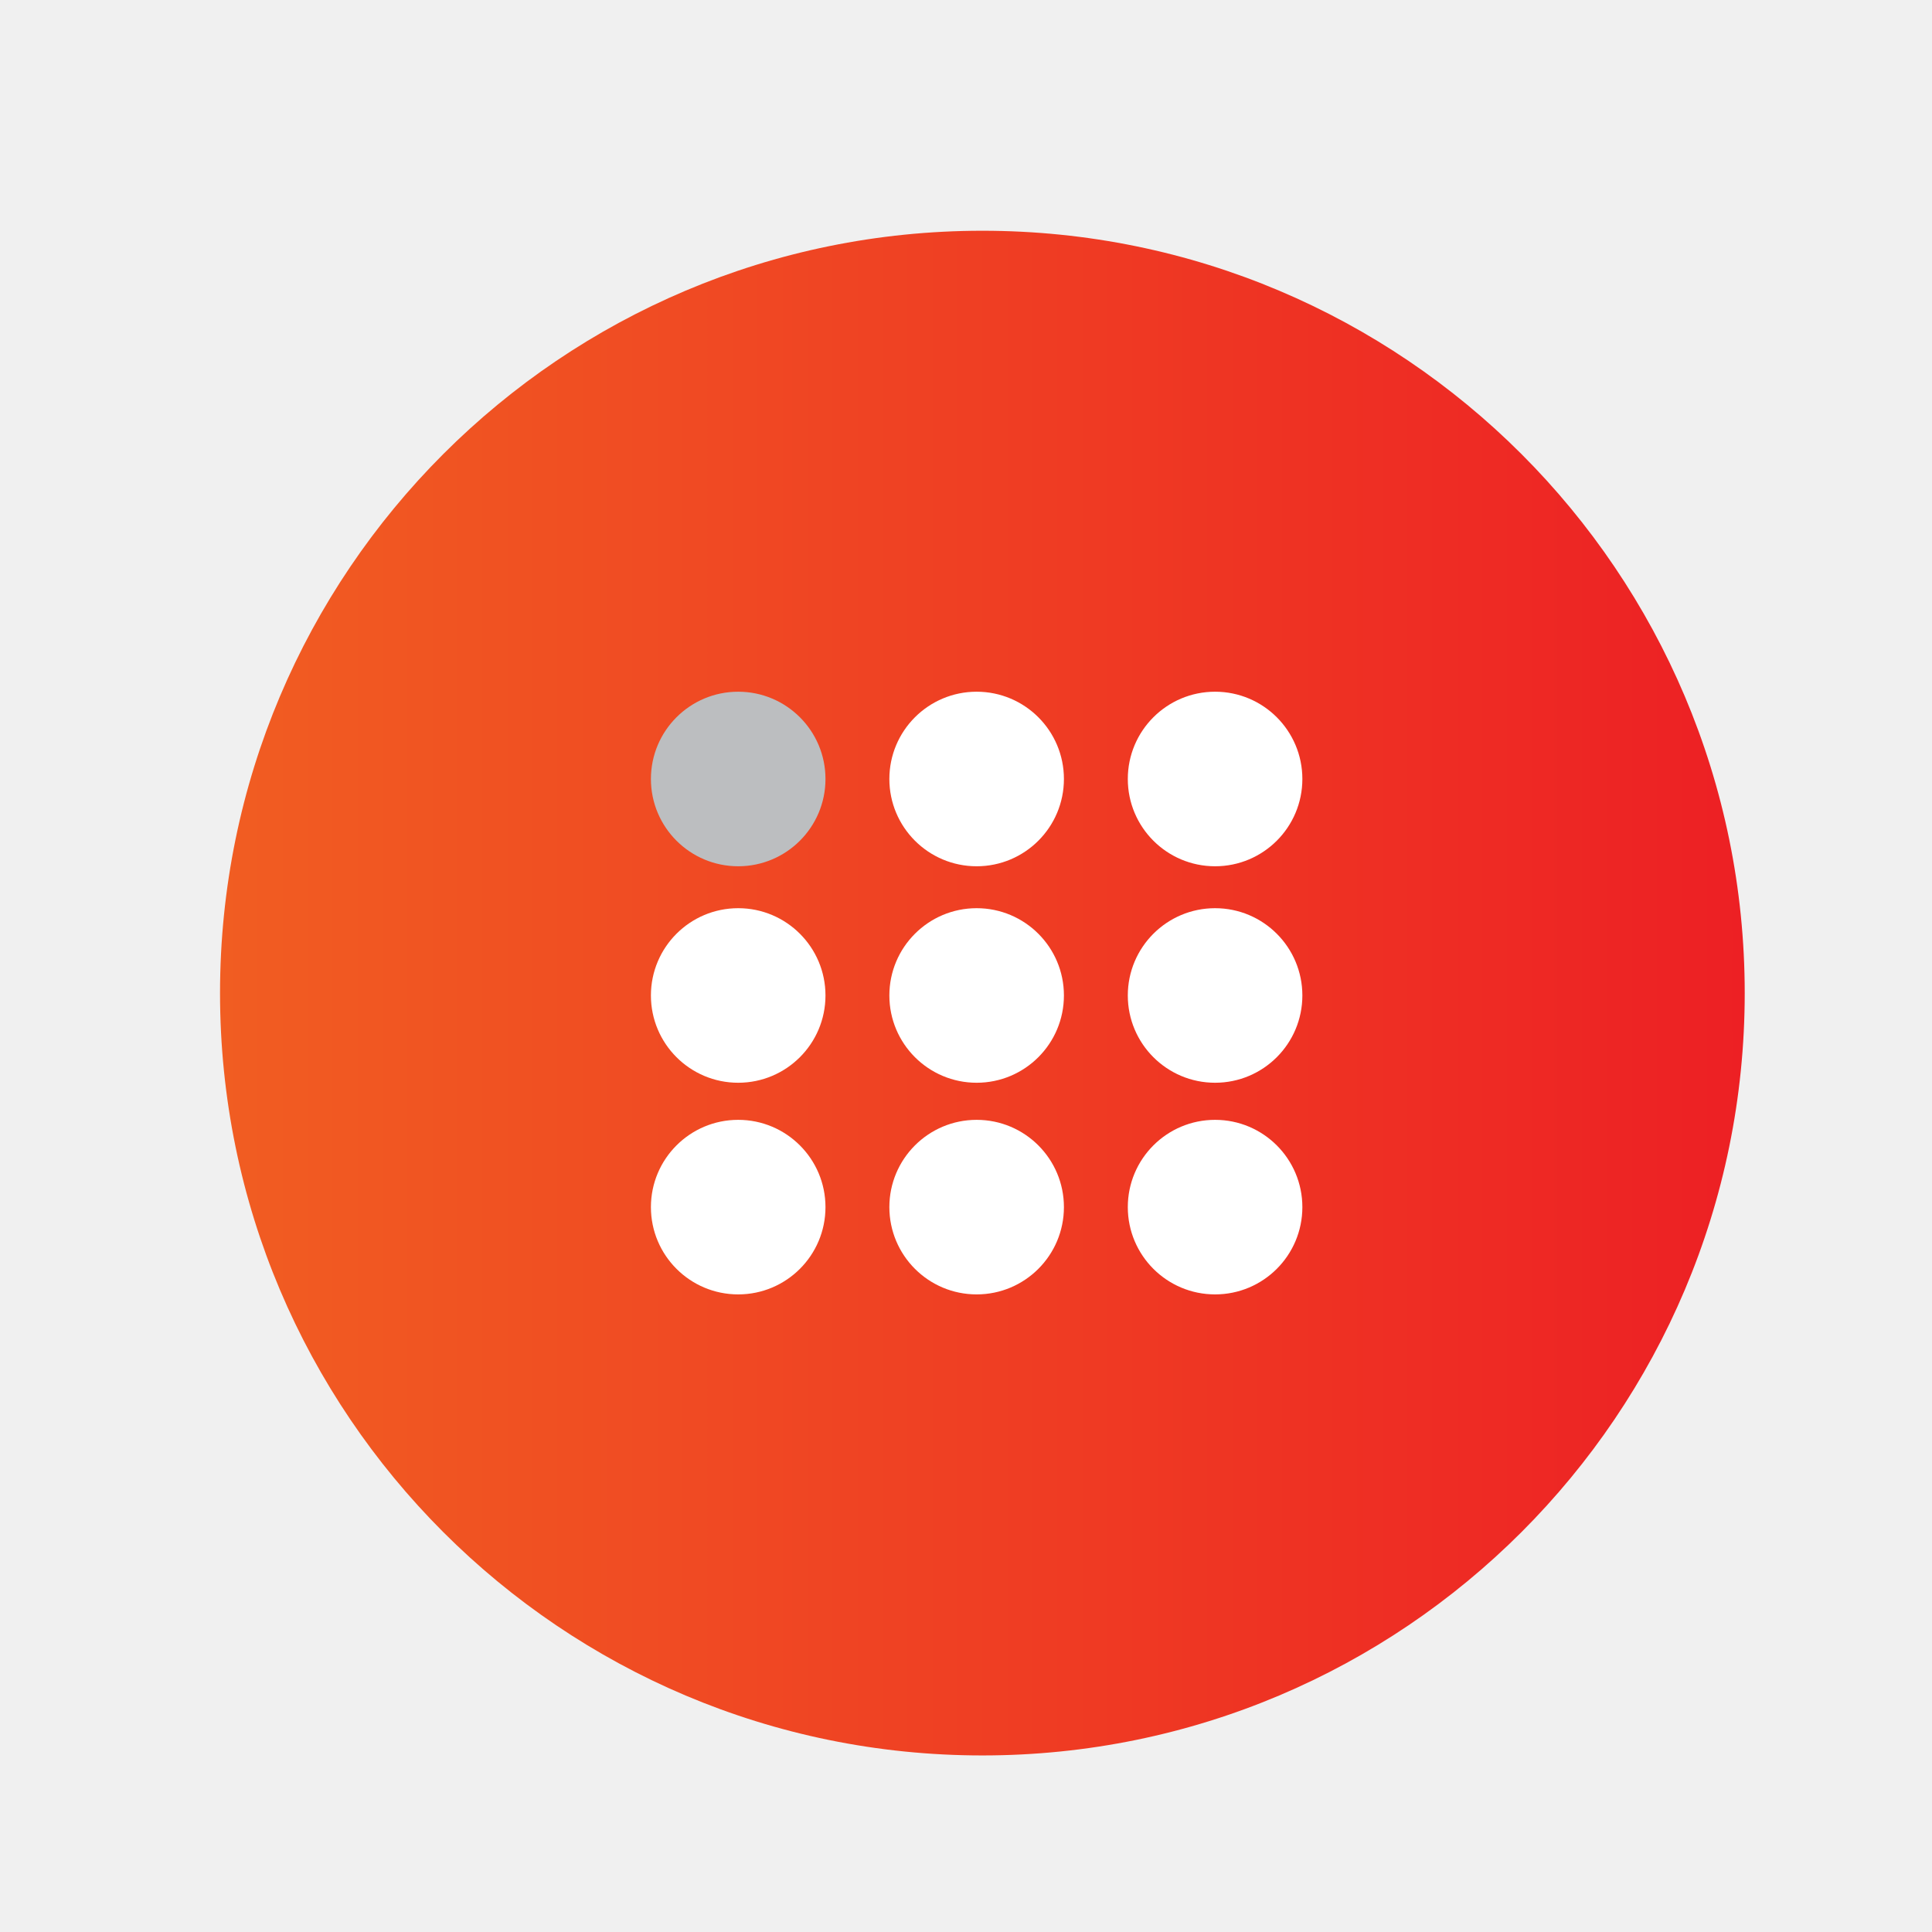
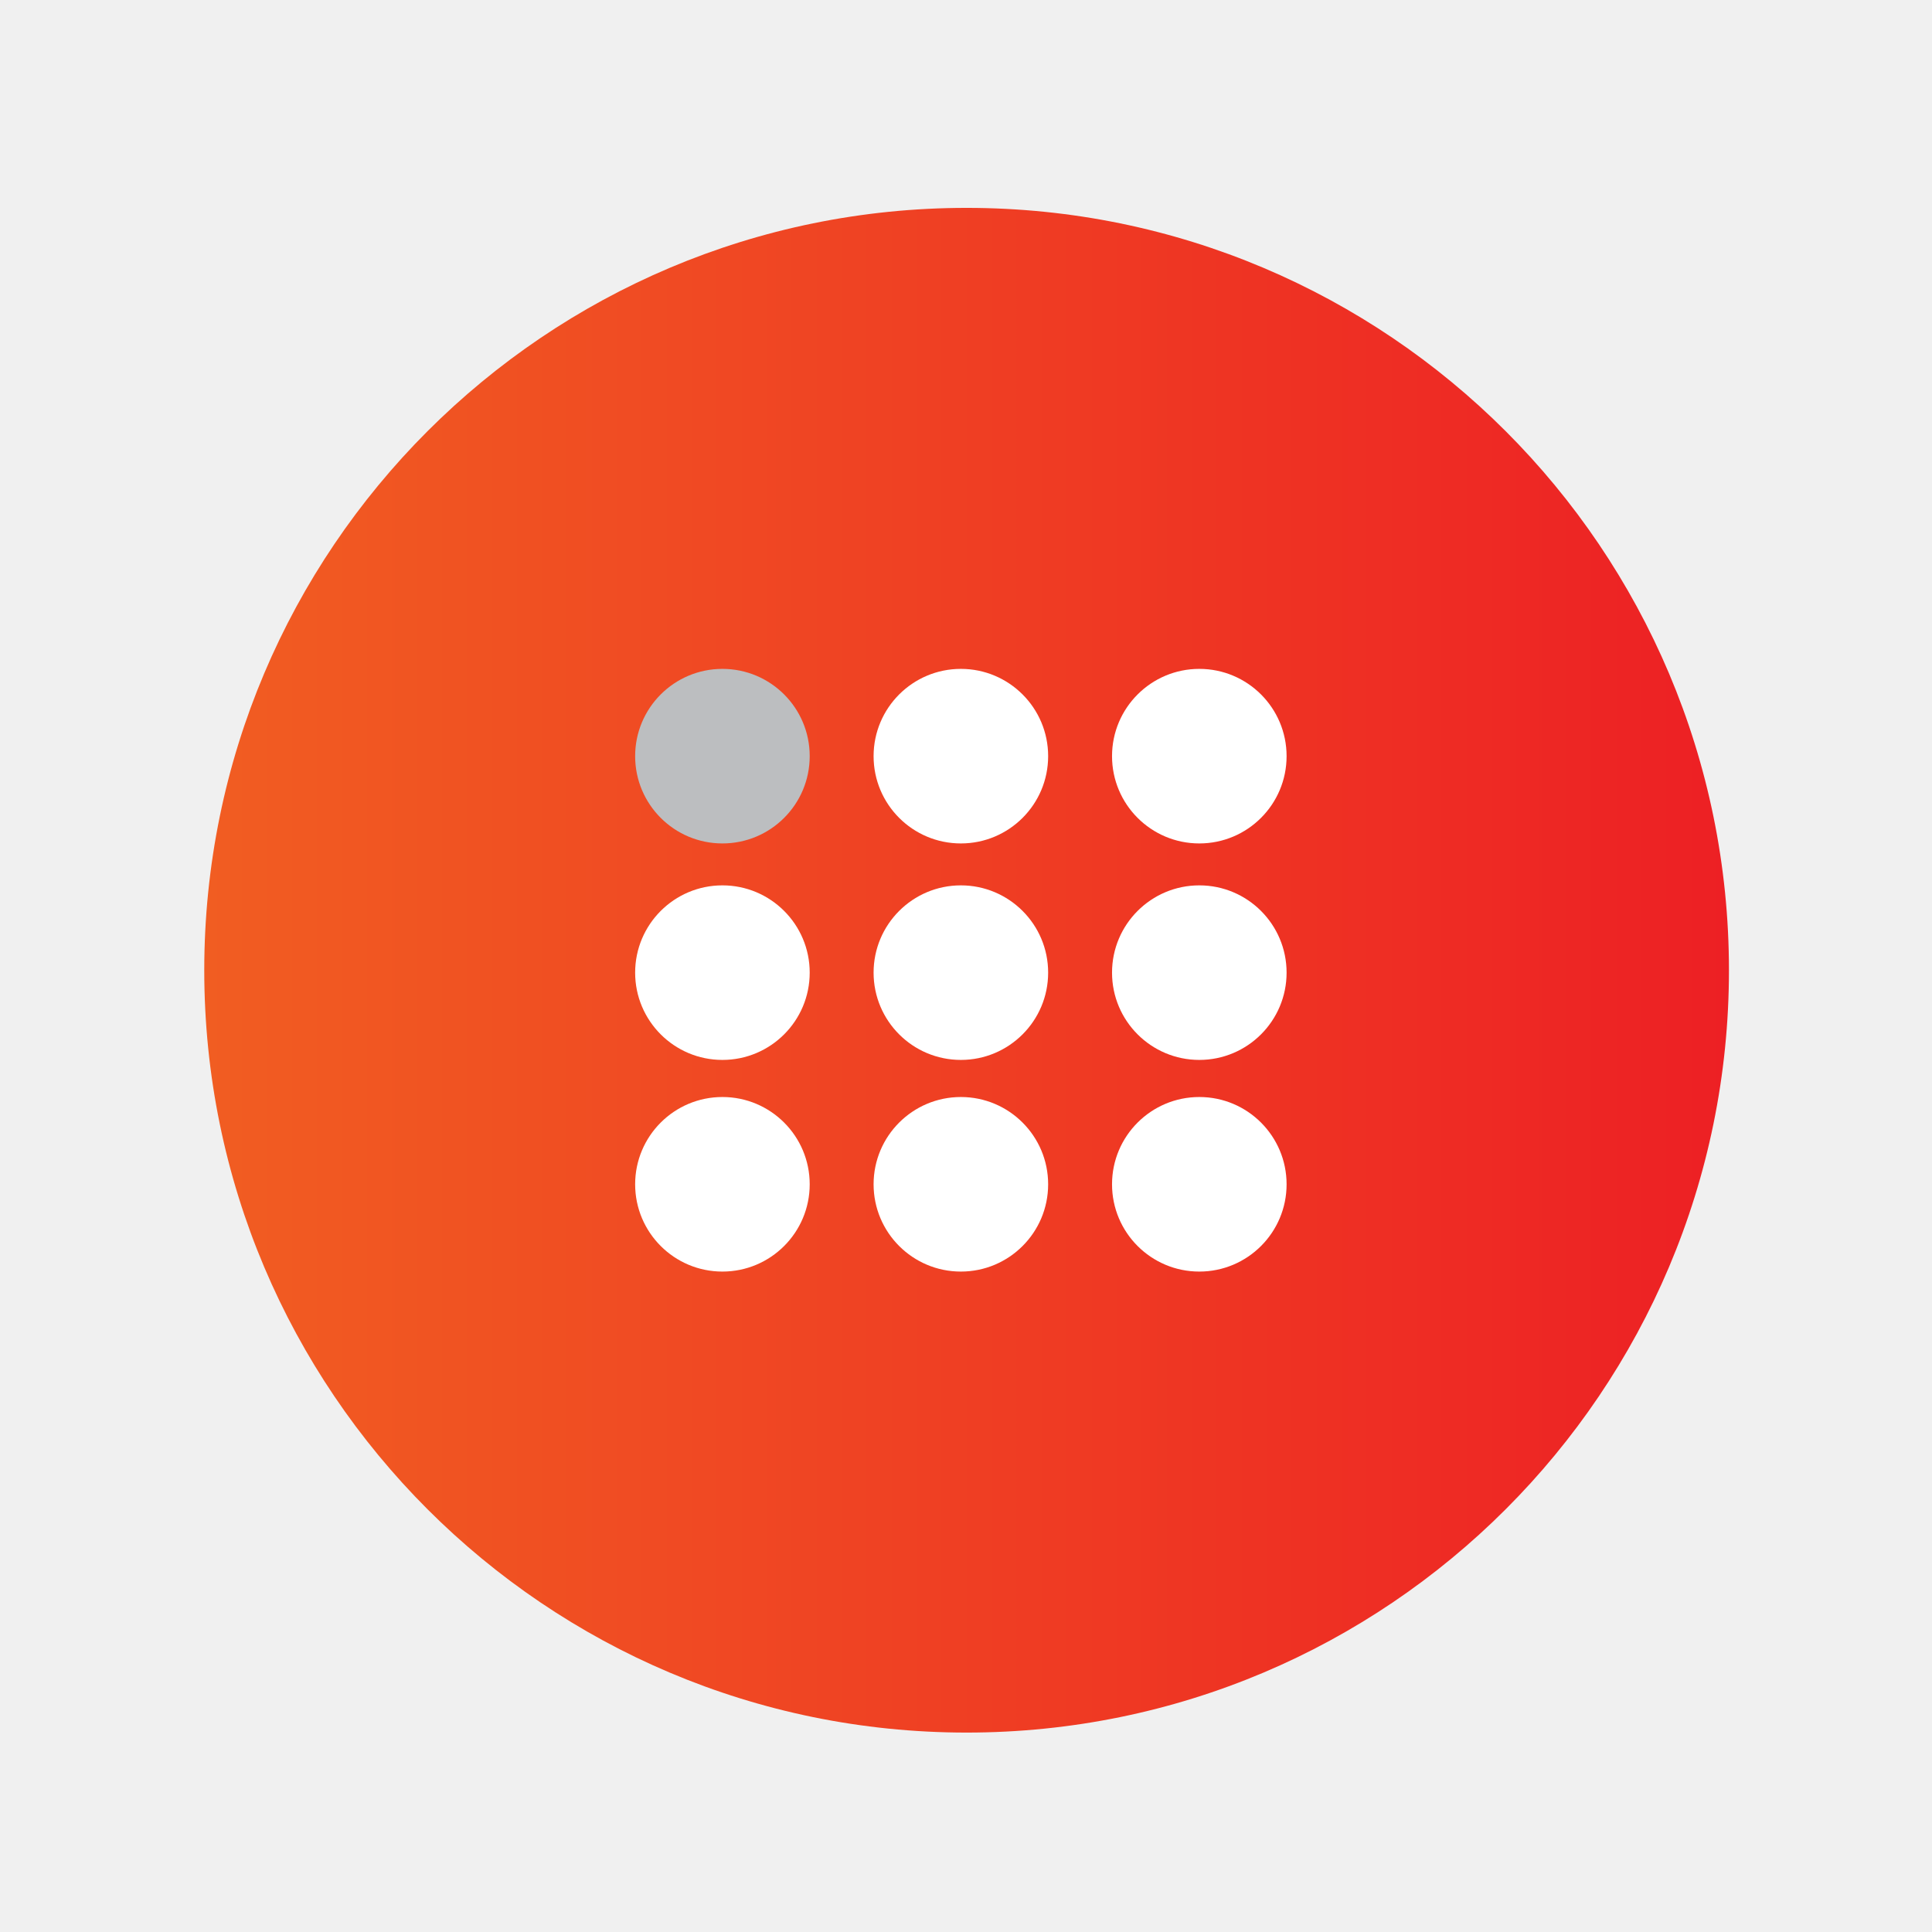
- <svg xmlns="http://www.w3.org/2000/svg" version="1.1" x="0px" y="0px" viewBox="0 0 512 512" style="enable-background:new 0 0 512 512;" xml:space="preserve">
-   <style type="text/css">
- 	.st0{display:none;}
- 	.st1{fill:url(#SVGID_1_);}
- 	.st2{fill:none;stroke:#FFFFFF;stroke-width:15;stroke-miterlimit:10;}
- 	.st3{fill:#FFFFFF;}
- 	.st4{fill:none;stroke:#FFFFFF;stroke-width:9;stroke-miterlimit:10;}
- 	.st5{fill:url(#SVGID_00000132786471349442521290000010489203422851990159_);}
- 	.st6{fill:none;stroke:#FFFFFF;stroke-width:15;stroke-linecap:round;stroke-linejoin:round;stroke-miterlimit:10;}
- 	.st7{fill:none;stroke:#FFFFFF;stroke-width:10;stroke-linecap:round;stroke-linejoin:round;stroke-miterlimit:10;}
- 	.st8{fill:url(#SVGID_00000057114970644843155210000017003459047218043819_);}
- 	.st9{fill:url(#SVGID_00000112613192998980535160000015836758967803192984_);}
- 	.st10{fill:url(#SVGID_00000077298807186365711610000014359638006356308636_);}
- 	.st11{fill:url(#SVGID_00000147217905987014918940000006794240863401216927_);}
- 	.st12{fill:url(#SVGID_00000163788123465570295770000013459618412692568247_);}
- 	.st13{fill:url(#SVGID_00000091703915634853221100000008613109838466310791_);}
- 	.st14{fill:url(#SVGID_00000003069999006678320740000005816645806896450471_);}
- 	.st15{fill:url(#SVGID_00000069384236341881215250000003387699440226046357_);}
- 	.st16{fill:url(#SVGID_00000109003435897837598380000007062583912261128634_);}
- 	.st17{fill:url(#SVGID_00000157995471572074386310000014250899107213992075_);}
- 	.st18{fill:url(#SVGID_00000032610553167737427180000018088689420166172345_);}
- 	.st19{fill:url(#SVGID_00000156580488390080134240000013703353622539231118_);}
- 	.st20{fill:url(#SVGID_00000116231982265430782030000001171602715058172592_);}
- 	.st21{fill:url(#SVGID_00000110454026575241991300000013465328222172986251_);}
- 	.st22{fill:url(#SVGID_00000118371888271816073810000016362747992285491112_);}
- 	.st23{fill:url(#SVGID_00000058571455984473761610000008838117937249538947_);}
- 	.st24{fill:url(#SVGID_00000176759903185906829070000014983435871870790335_);}
- 	.st25{fill:#BCBEC0;}
- 	.st26{fill:url(#SVGID_00000161628451642031183070000010901242693223383739_);}
- 	.st27{fill:url(#SVGID_00000003091152564889473780000012207013179268492463_);}
- 	.st28{fill-rule:evenodd;clip-rule:evenodd;fill:#FFFFFF;}
- 	.st29{fill:url(#SVGID_00000008862230987274619160000011033970149598933148_);}
- 	.st30{fill:none;stroke:#FFFFFF;stroke-width:9.809;stroke-linecap:round;stroke-linejoin:round;stroke-miterlimit:10;}
- 	.st31{fill:url(#SVGID_00000108295041384963143660000006900732167576470964_);}
- 	.st32{fill:url(#SVGID_00000135672062829004638090000011988116705525385917_);}
- 	.st33{clip-path:url(#SVGID_00000066505451944316582280000005237976614508672421_);}
- 	.st34{fill:none;stroke:#FFFFFF;stroke-width:6.402;stroke-miterlimit:10;}
- 	.st35{fill:url(#SVGID_00000062901038618382307300000000470284875125136824_);}
- 	.st36{fill:none;stroke:#FFFFFF;stroke-width:14.392;stroke-linecap:round;stroke-linejoin:round;stroke-miterlimit:10;}
- 	.st37{fill:none;stroke:#FFFFFF;stroke-width:8;stroke-linecap:round;stroke-linejoin:round;stroke-miterlimit:10;}
- 	.st38{fill:url(#SVGID_00000031925114349276265810000011624811988512033437_);}
- 	.st39{fill:#FFFFFF;stroke:#FFFFFF;stroke-width:2.918;stroke-miterlimit:10;}
- 	.st40{fill:url(#SVGID_00000013176048787642658290000015535091751574962097_);}
- 	.st41{fill:url(#SVGID_00000177449662023952593020000007050519902855989132_);}
- 	.st42{fill:url(#SVGID_00000093896506416071897140000014122148652469069451_);}
- 	.st43{fill:none;stroke:#FFFFFF;stroke-width:10.125;stroke-linecap:round;stroke-linejoin:round;stroke-miterlimit:10;}
- 	.st44{fill:url(#SVGID_00000015348414672699234190000012931909296987288745_);}
- 	.st45{fill:url(#SVGID_00000077292227177940953910000007922703322152043920_);}
- 	.st46{fill:url(#SVGID_00000172431977192412087720000002437936532268656284_);}
- 	.st47{fill:url(#SVGID_00000065074977693761431490000001796179075666908831_);}
- 	.st48{fill:#FFFFFF;stroke:#FFFFFF;stroke-width:7.968;stroke-linecap:round;stroke-linejoin:round;stroke-miterlimit:10;}
- 	.st49{fill:url(#SVGID_00000054979952534710478460000005797173843218658723_);}
- 	.st50{fill:url(#SVGID_00000065769128222537810210000006184213379262821799_);}
- 	.st51{fill:url(#SVGID_00000182486256067617428500000002632843082746157462_);}
- 	.st52{fill:url(#SVGID_00000181059172906514365970000007129491090922818188_);}
- 	.st53{fill:url(#SVGID_00000169530683223521249320000000340837349701071282_);}
- 	.st54{fill:url(#SVGID_00000051346390345517990940000004667362115342205886_);}
- 	.st55{fill:url(#SVGID_00000163066918756941714330000011455302499936139939_);}
- 	.st56{fill:url(#SVGID_00000139983949128737326320000003290109525069910407_);}
- 	.st57{fill:url(#SVGID_00000169552357349357935930000004426350529864229515_);}
- 	.st58{fill:url(#SVGID_00000007389793061411866050000005007945746366836400_);}
- 	.st59{fill:url(#SVGID_00000039832432537959104110000008247937477433350034_);}
- 	.st60{fill:url(#SVGID_00000035513456184301478320000012600811101253550493_);}
- 	.st61{fill:url(#SVGID_00000011740557252799790740000015435299652738640804_);}
- 	.st62{fill:url(#SVGID_00000027593295353730307000000002467047586703598740_);}
- 	.st63{fill:url(#SVGID_00000017499975927809263790000018303544291758774430_);}
- 	.st64{fill:url(#SVGID_00000103985480097055080340000014392029756558177690_);}
- 	.st65{fill:url(#SVGID_00000087396195592304968580000003213197963708889776_);}
- 	.st66{fill:url(#SVGID_00000176753159821218692140000002208338768806515333_);}
- 	.st67{fill:url(#SVGID_00000035494673039575127560000002692628455808336020_);}
- 	.st68{fill:url(#SVGID_00000124862245441347814460000003444982943524343737_);}
- 	.st69{fill:url(#SVGID_00000005254324970726841280000000130319974345772680_);}
- 	.st70{fill:url(#SVGID_00000118379984722767755960000014853780609079541180_);}
- 	.st71{fill:url(#SVGID_00000147211815687436534530000006368512413051234199_);}
- 	.st72{fill:url(#SVGID_00000001643420402251510400000015521710316729967795_);}
- 	.st73{clip-path:url(#SVGID_00000012453282563027167680000001402797625458677694_);}
- 	.st74{fill:url(#SVGID_00000031176040127575754690000005938548375971344040_);}
- 	.st75{fill:url(#SVGID_00000013194348917069852630000009178807322931314359_);}
- 	.st76{fill:url(#SVGID_00000178916724662582991520000017451343018369085884_);}
- 	.st77{fill:url(#SVGID_00000158015632668771293190000001844708931892394377_);}
- 	.st78{fill:url(#SVGID_00000170961056124667985450000017796136076390679693_);}
- 	.st79{fill:url(#SVGID_00000085957307291904575250000010201219800709781408_);}
- 	.st80{fill:url(#SVGID_00000043431765840680081010000003326012883487968666_);}
- 	.st81{fill:url(#SVGID_00000075881152959562544480000000875107055318330250_);}
- 	.st82{fill:url(#SVGID_00000174564536683733065240000009243894360518025885_);}
- </style>
-   <g id="GPS">
- </g>
-   <g id="References" class="st0">
- </g>
-   <g id="Icons">
-     <g>
-       <linearGradient id="SVGID_1_" gradientUnits="userSpaceOnUse" x1="58.318" y1="263.174" x2="462.37" y2="263.174">
-         <stop offset="0" style="stop-color:#F15D22" />
-         <stop offset="1" style="stop-color:#ED2024" />
-       </linearGradient>
-       <path class="st1" d="M260.34,61.15c-111.58,0-202.03,90.45-202.03,202.03c0,111.58,90.45,202.03,202.03,202.03    c111.58,0,202.03-90.45,202.03-202.03C462.37,151.6,371.92,61.15,260.34,61.15z" />
-       <g>
-         <circle class="st3" cx="322.01" cy="206.44" r="23.13" />
-         <circle class="st3" cx="258.82" cy="206.44" r="23.13" />
-         <circle class="st25" cx="195.63" cy="206.44" r="23.13" />
-         <circle class="st3" cx="322.01" cy="263.81" r="23.13" />
-         <circle class="st3" cx="258.82" cy="263.81" r="23.13" />
-         <circle class="st3" cx="195.63" cy="263.81" r="23.13" />
-         <circle class="st3" cx="322.01" cy="319.9" r="23.13" />
-         <circle class="st3" cx="258.82" cy="319.9" r="23.13" />
-         <circle class="st3" cx="195.63" cy="319.9" r="23.13" />
-       </g>
-     </g>
+ <svg xmlns="http://www.w3.org/2000/svg" id="Icons" viewBox="0 0 512 512">
+   <defs>
+     <style>
+       .cls-1 {
+         fill: #bcbec0;
+       }
+ 
+       .cls-2 {
+         fill: #fff;
+       }
+ 
+       .cls-3 {
+         fill: url(#New_Gradient_Swatch_1);
+       }
+     </style>
+     <linearGradient id="New_Gradient_Swatch_1" data-name="New Gradient Swatch 1" x1="54.13" y1="257.12" x2="458.19" y2="257.12" gradientUnits="userSpaceOnUse">
+       <stop offset="0" stop-color="#f15d22" />
+       <stop offset="1" stop-color="#ed2024" />
+     </linearGradient>
+   </defs>
+   <path class="cls-3" d="M256.16,55.09c-111.58,0-202.03,90.45-202.03,202.03s90.45,202.03,202.03,202.03,202.03-90.45,202.03-202.03S367.74,55.09,256.16,55.09Z" />
+   <g>
+     <circle class="cls-2" cx="317.83" cy="200.39" r="23.13" />
+     <circle class="cls-2" cx="254.64" cy="200.39" r="23.13" />
+     <circle class="cls-1" cx="191.45" cy="200.39" r="23.13" />
+     <circle class="cls-2" cx="317.83" cy="257.76" r="23.13" />
+     <circle class="cls-2" cx="254.64" cy="257.76" r="23.13" />
+     <circle class="cls-2" cx="191.45" cy="257.76" r="23.13" />
+     <circle class="cls-2" cx="317.83" cy="313.85" r="23.13" />
+     <circle class="cls-2" cx="254.64" cy="313.85" r="23.13" />
+     <circle class="cls-2" cx="191.45" cy="313.85" r="23.13" />
  </g>
</svg>
